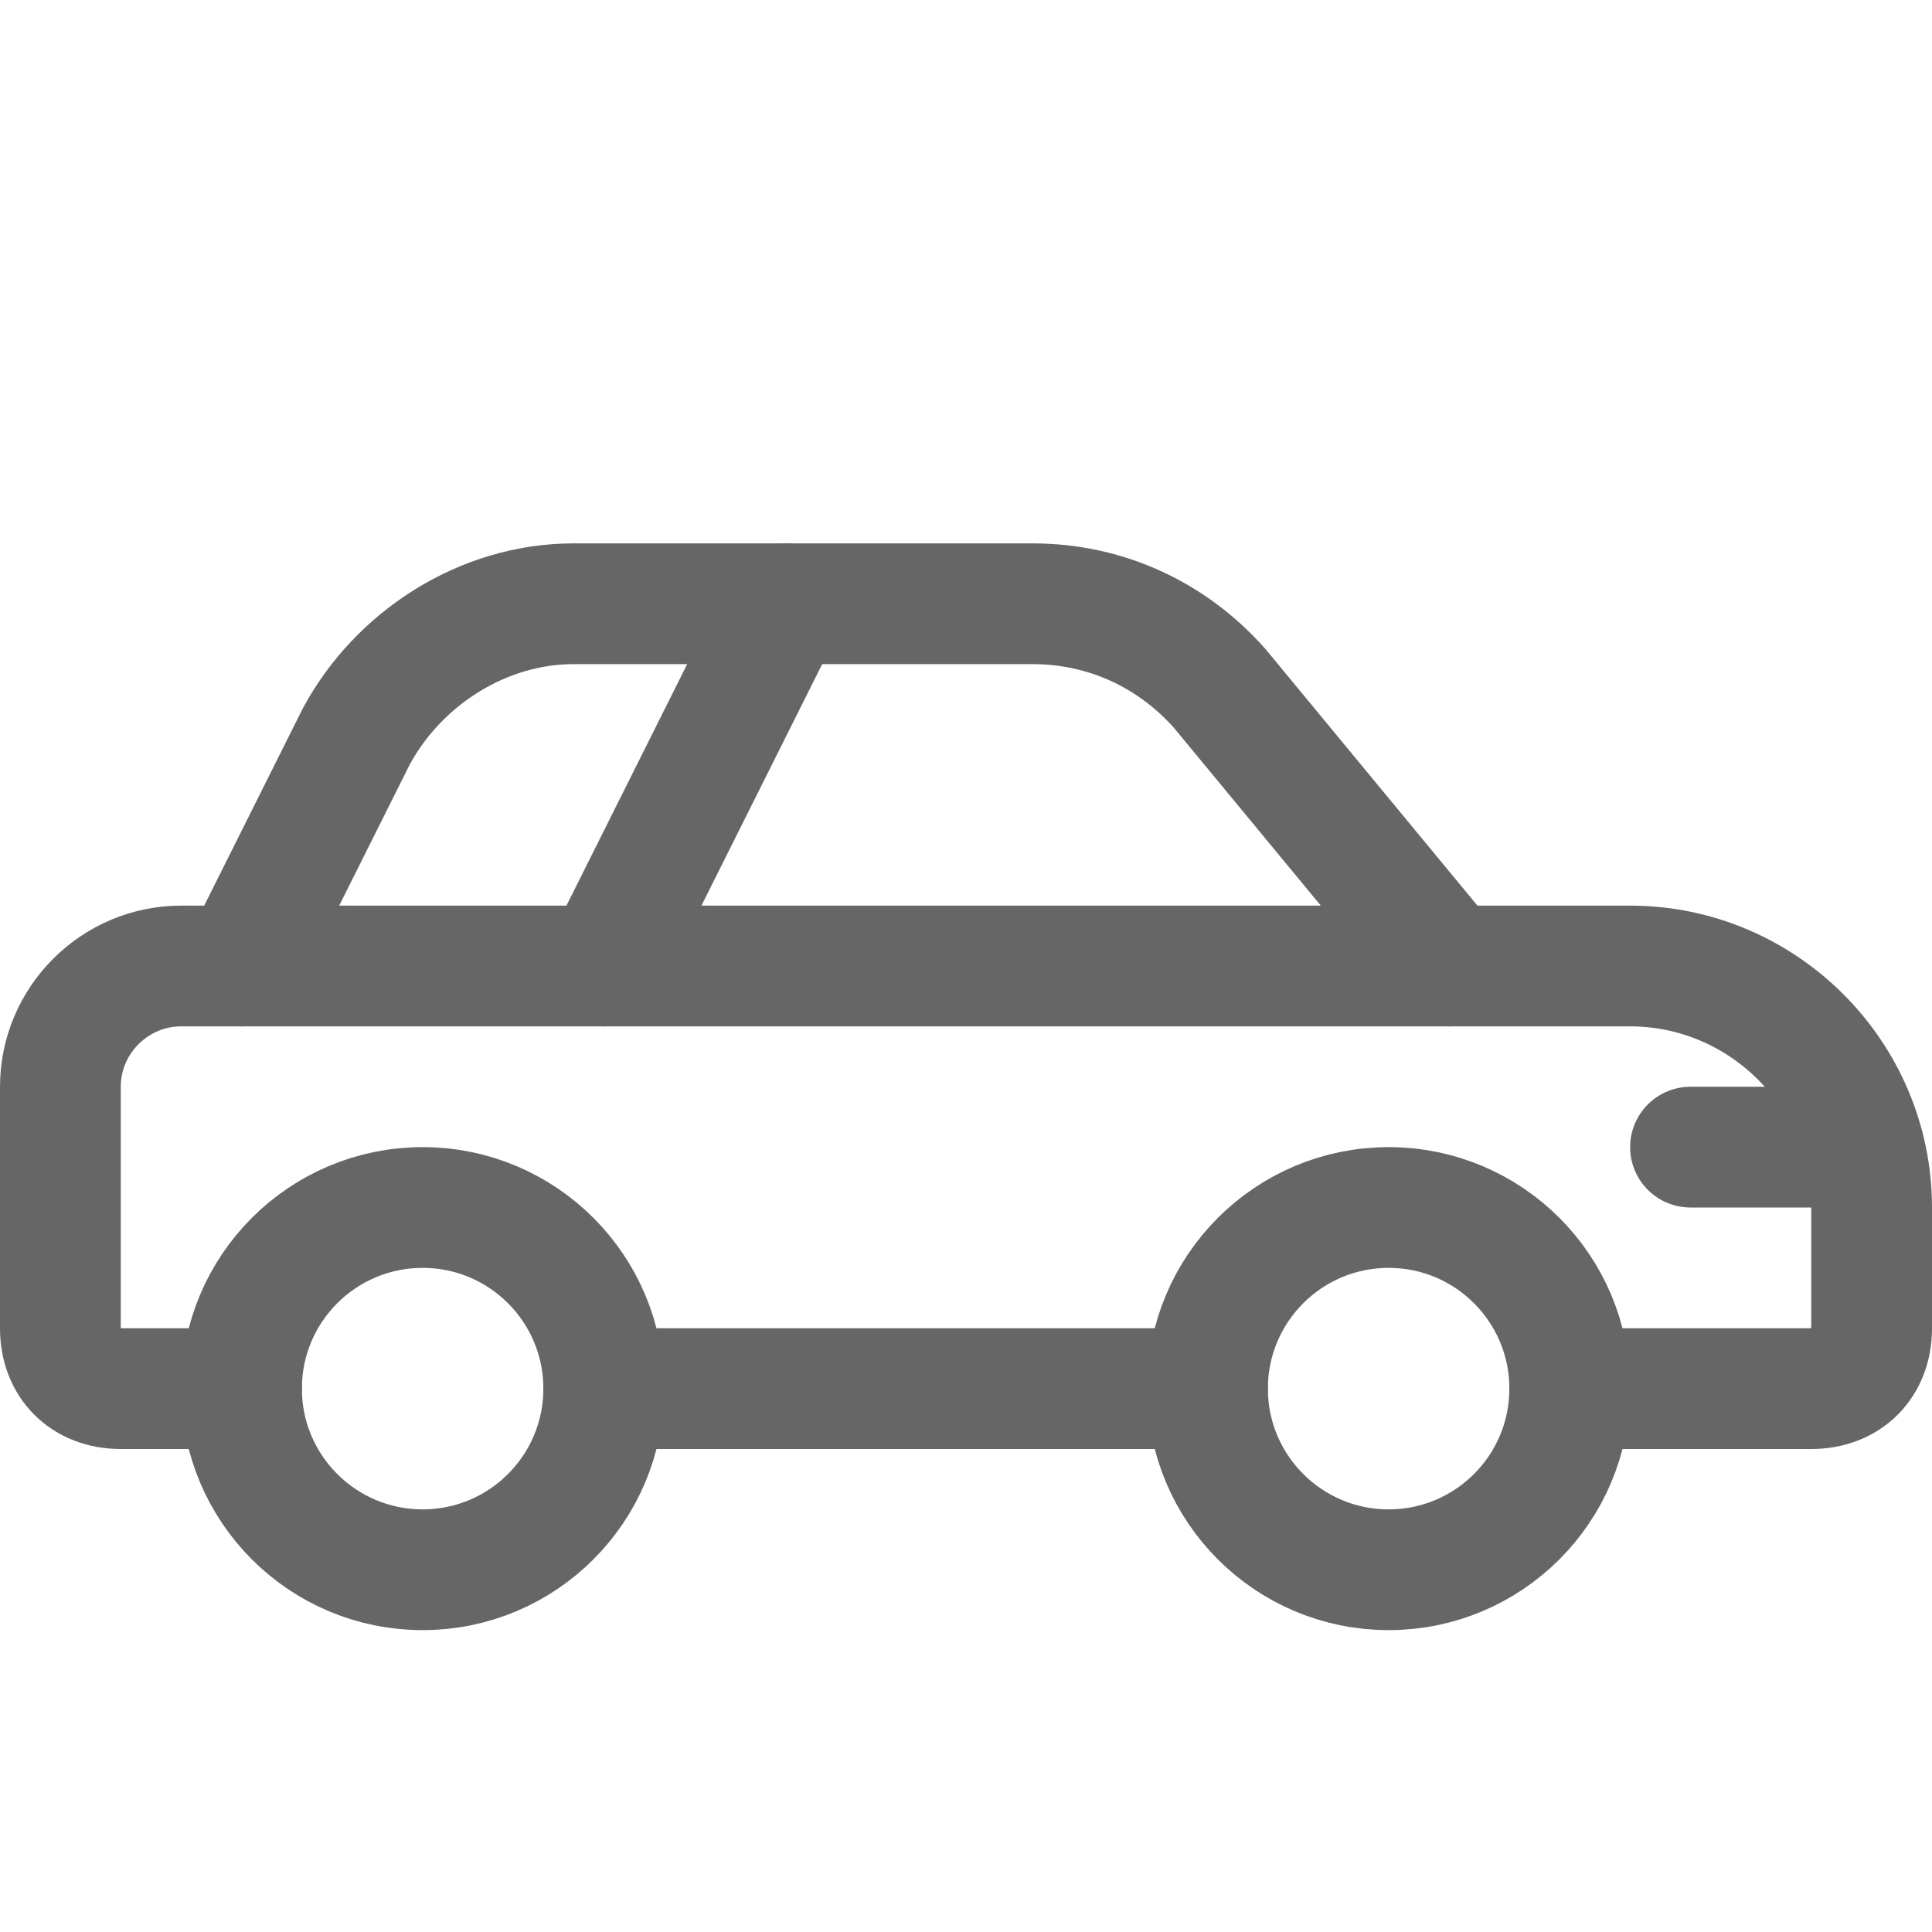
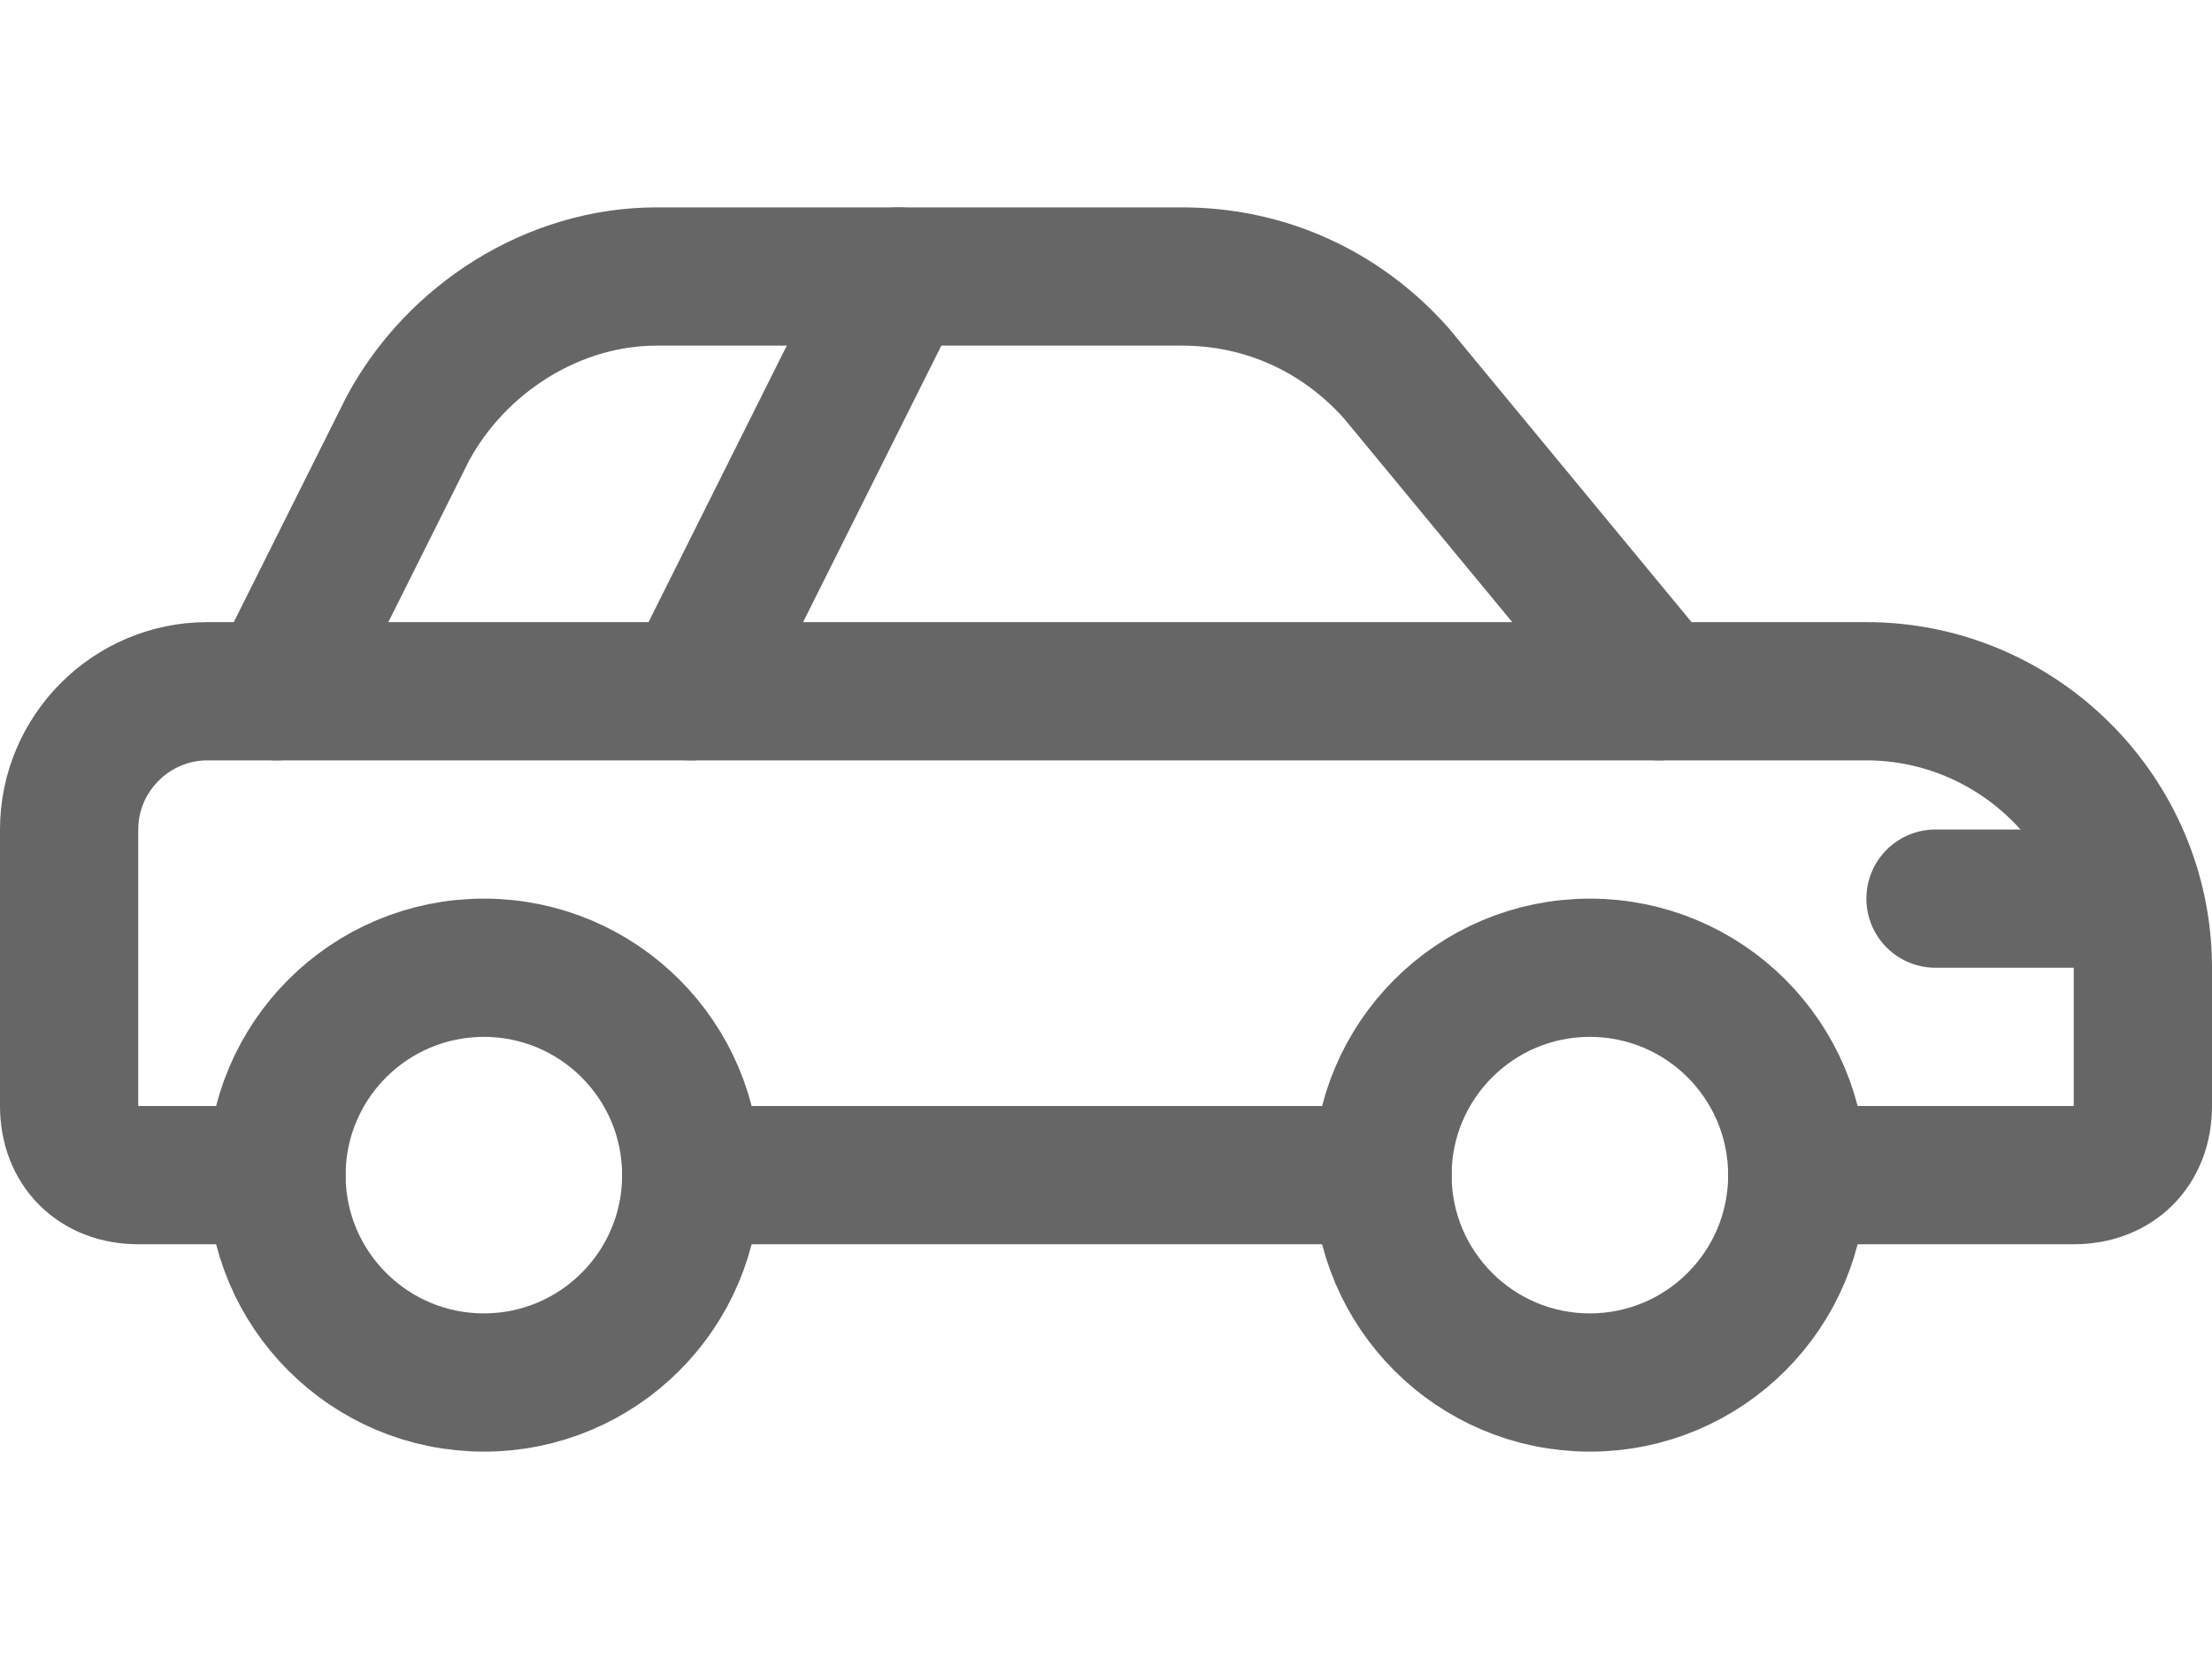
- <svg xmlns="http://www.w3.org/2000/svg" version="1.1" id="Icons" x="0px" y="0px" viewBox="0 0 32 32" style="enable-background:new 0 0 32 32;" xml:space="preserve">
+ <svg xmlns="http://www.w3.org/2000/svg" version="1.1" id="Icons" x="0px" y="0px" viewBox="0 0 32 24" xml:space="preserve" width="32" height="24">
  <defs id="defs56" />
  <style type="text/css" id="style37">
	.st0{fill:none;stroke:#000000;stroke-width:2;stroke-linecap:round;stroke-linejoin:round;stroke-miterlimit:10;}
	.st1{fill:none;stroke:#000000;stroke-width:2;stroke-linejoin:round;stroke-miterlimit:10;}
</style>
-   <circle class="st0" cx="7" cy="23" r="3" id="circle39" style="stroke:#666666" />
-   <circle class="st0" cx="23" cy="23" r="3" id="circle41" style="stroke:#666666" />
-   <line class="st0" x1="28" y1="19" x2="30" y2="19" id="line43" style="stroke:#666666" />
-   <line class="st0" x1="4" y1="16" x2="24" y2="16" id="line45" style="stroke:#666666" />
-   <line class="st0" x1="13" y1="10" x2="10" y2="16" id="line47" style="stroke:#666666" />
-   <path class="st0" d="M26,23h4c0.6,0,1-0.4,1-1v-2c0-2.2-1.8-4-4-4h-3l-3.8-4.6c-0.8-0.9-1.9-1.4-3.1-1.4H9.5c-1.5,0-2.9,0.9-3.6,2.2  L4,16H3c-1.1,0-2,0.9-2,2v4c0,0.6,0.4,1,1,1h2" id="path49" style="stroke:#666666" />
-   <line class="st0" x1="10" y1="23" x2="20" y2="23" id="line51" style="stroke:#666666" />
+   <g id="g844" transform="translate(0,3)">
+     <circle class="st0" cx="7" cy="14" r="3" id="circle39" style="stroke:#666666" />
+     <circle class="st0" cx="23" cy="14" r="3" id="circle41" style="stroke:#666666" />
+     <line class="st0" x1="28" y1="10" x2="30" y2="10" id="line43" style="stroke:#666666" />
+     <line class="st0" x1="4" y1="7" x2="24" y2="7" id="line45" style="stroke:#666666" />
+     <line class="st0" x1="13" y1="1" x2="10" y2="7" id="line47" style="stroke:#666666" />
+     <path class="st0" d="m 26,14 h 4 c 0.6,0 1,-0.4 1,-1 V 11 C 31,8.8 29.2,7 27,7 H 24 L 20.2,2.4 C 19.4,1.5 18.3,1 17.1,1 H 9.5 C 8,1 6.6,1.9 5.9,3.2 L 4,7 H 3 C 1.9,7 1,7.9 1,9 v 4 c 0,0.6 0.4,1 1,1 h 2" id="path49" style="stroke:#666666" />
+     <line class="st0" x1="10" y1="14" x2="20" y2="14" id="line51" style="stroke:#666666" />
+   </g>
</svg>
